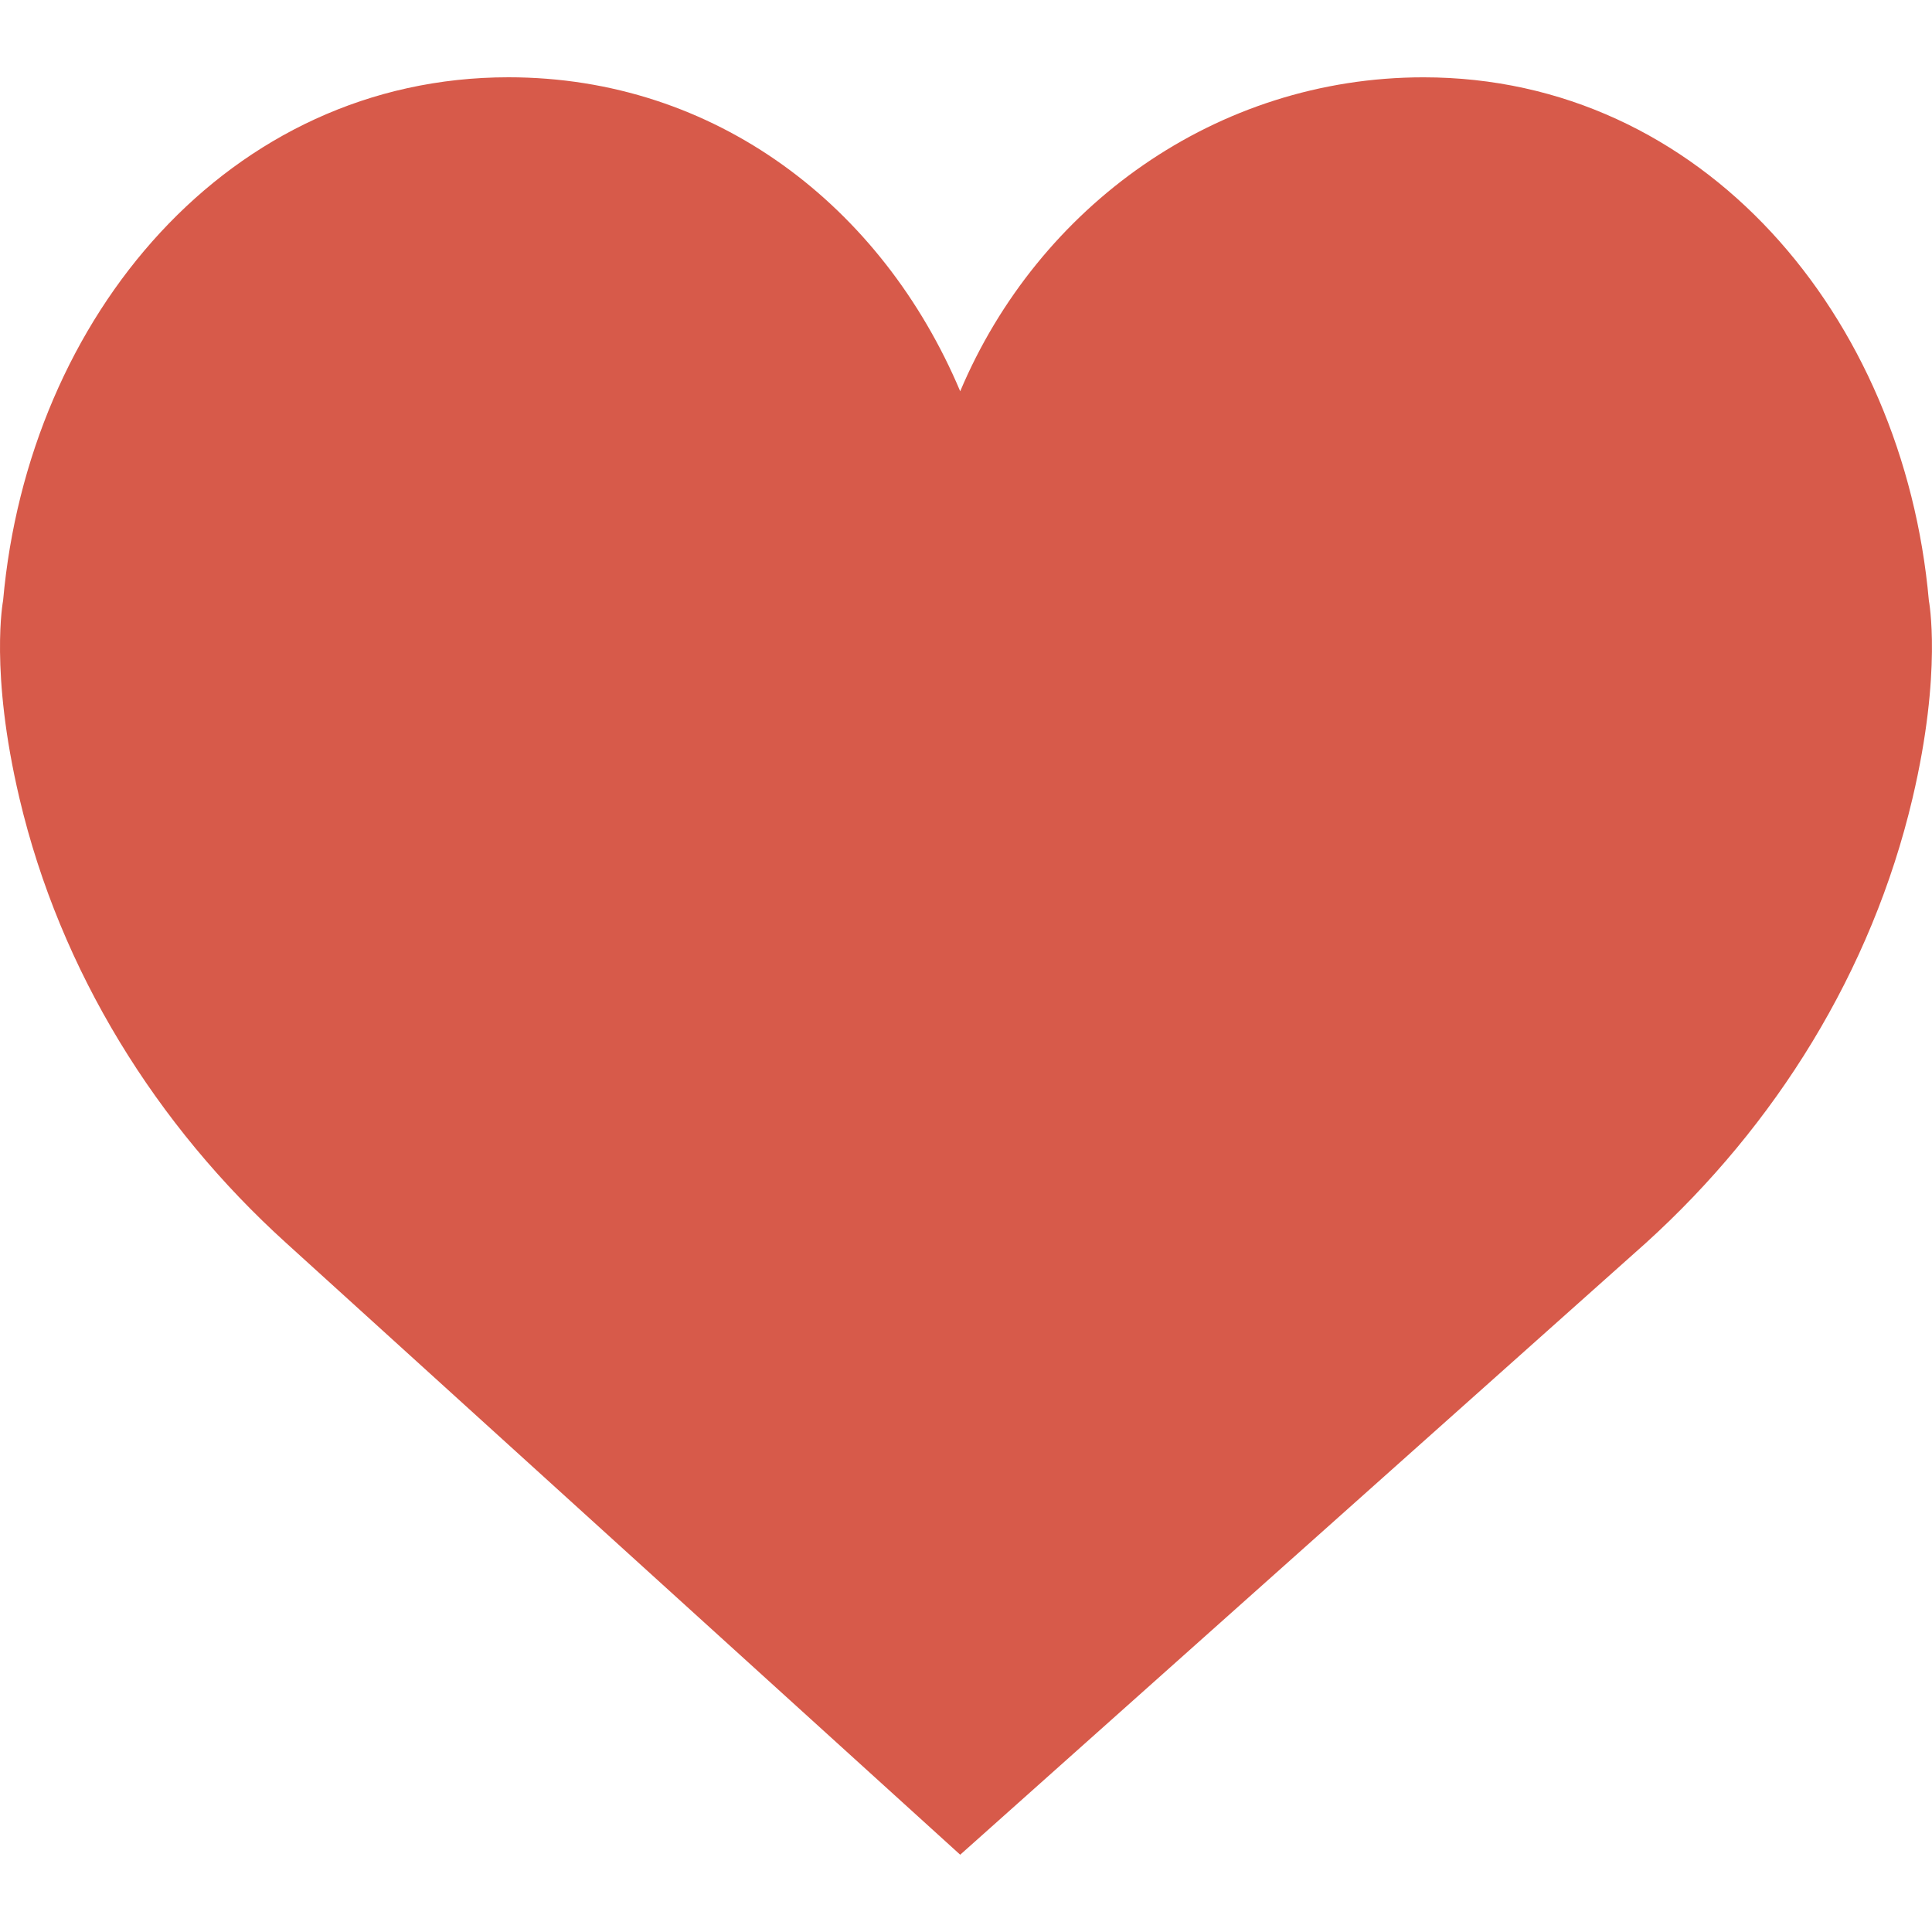
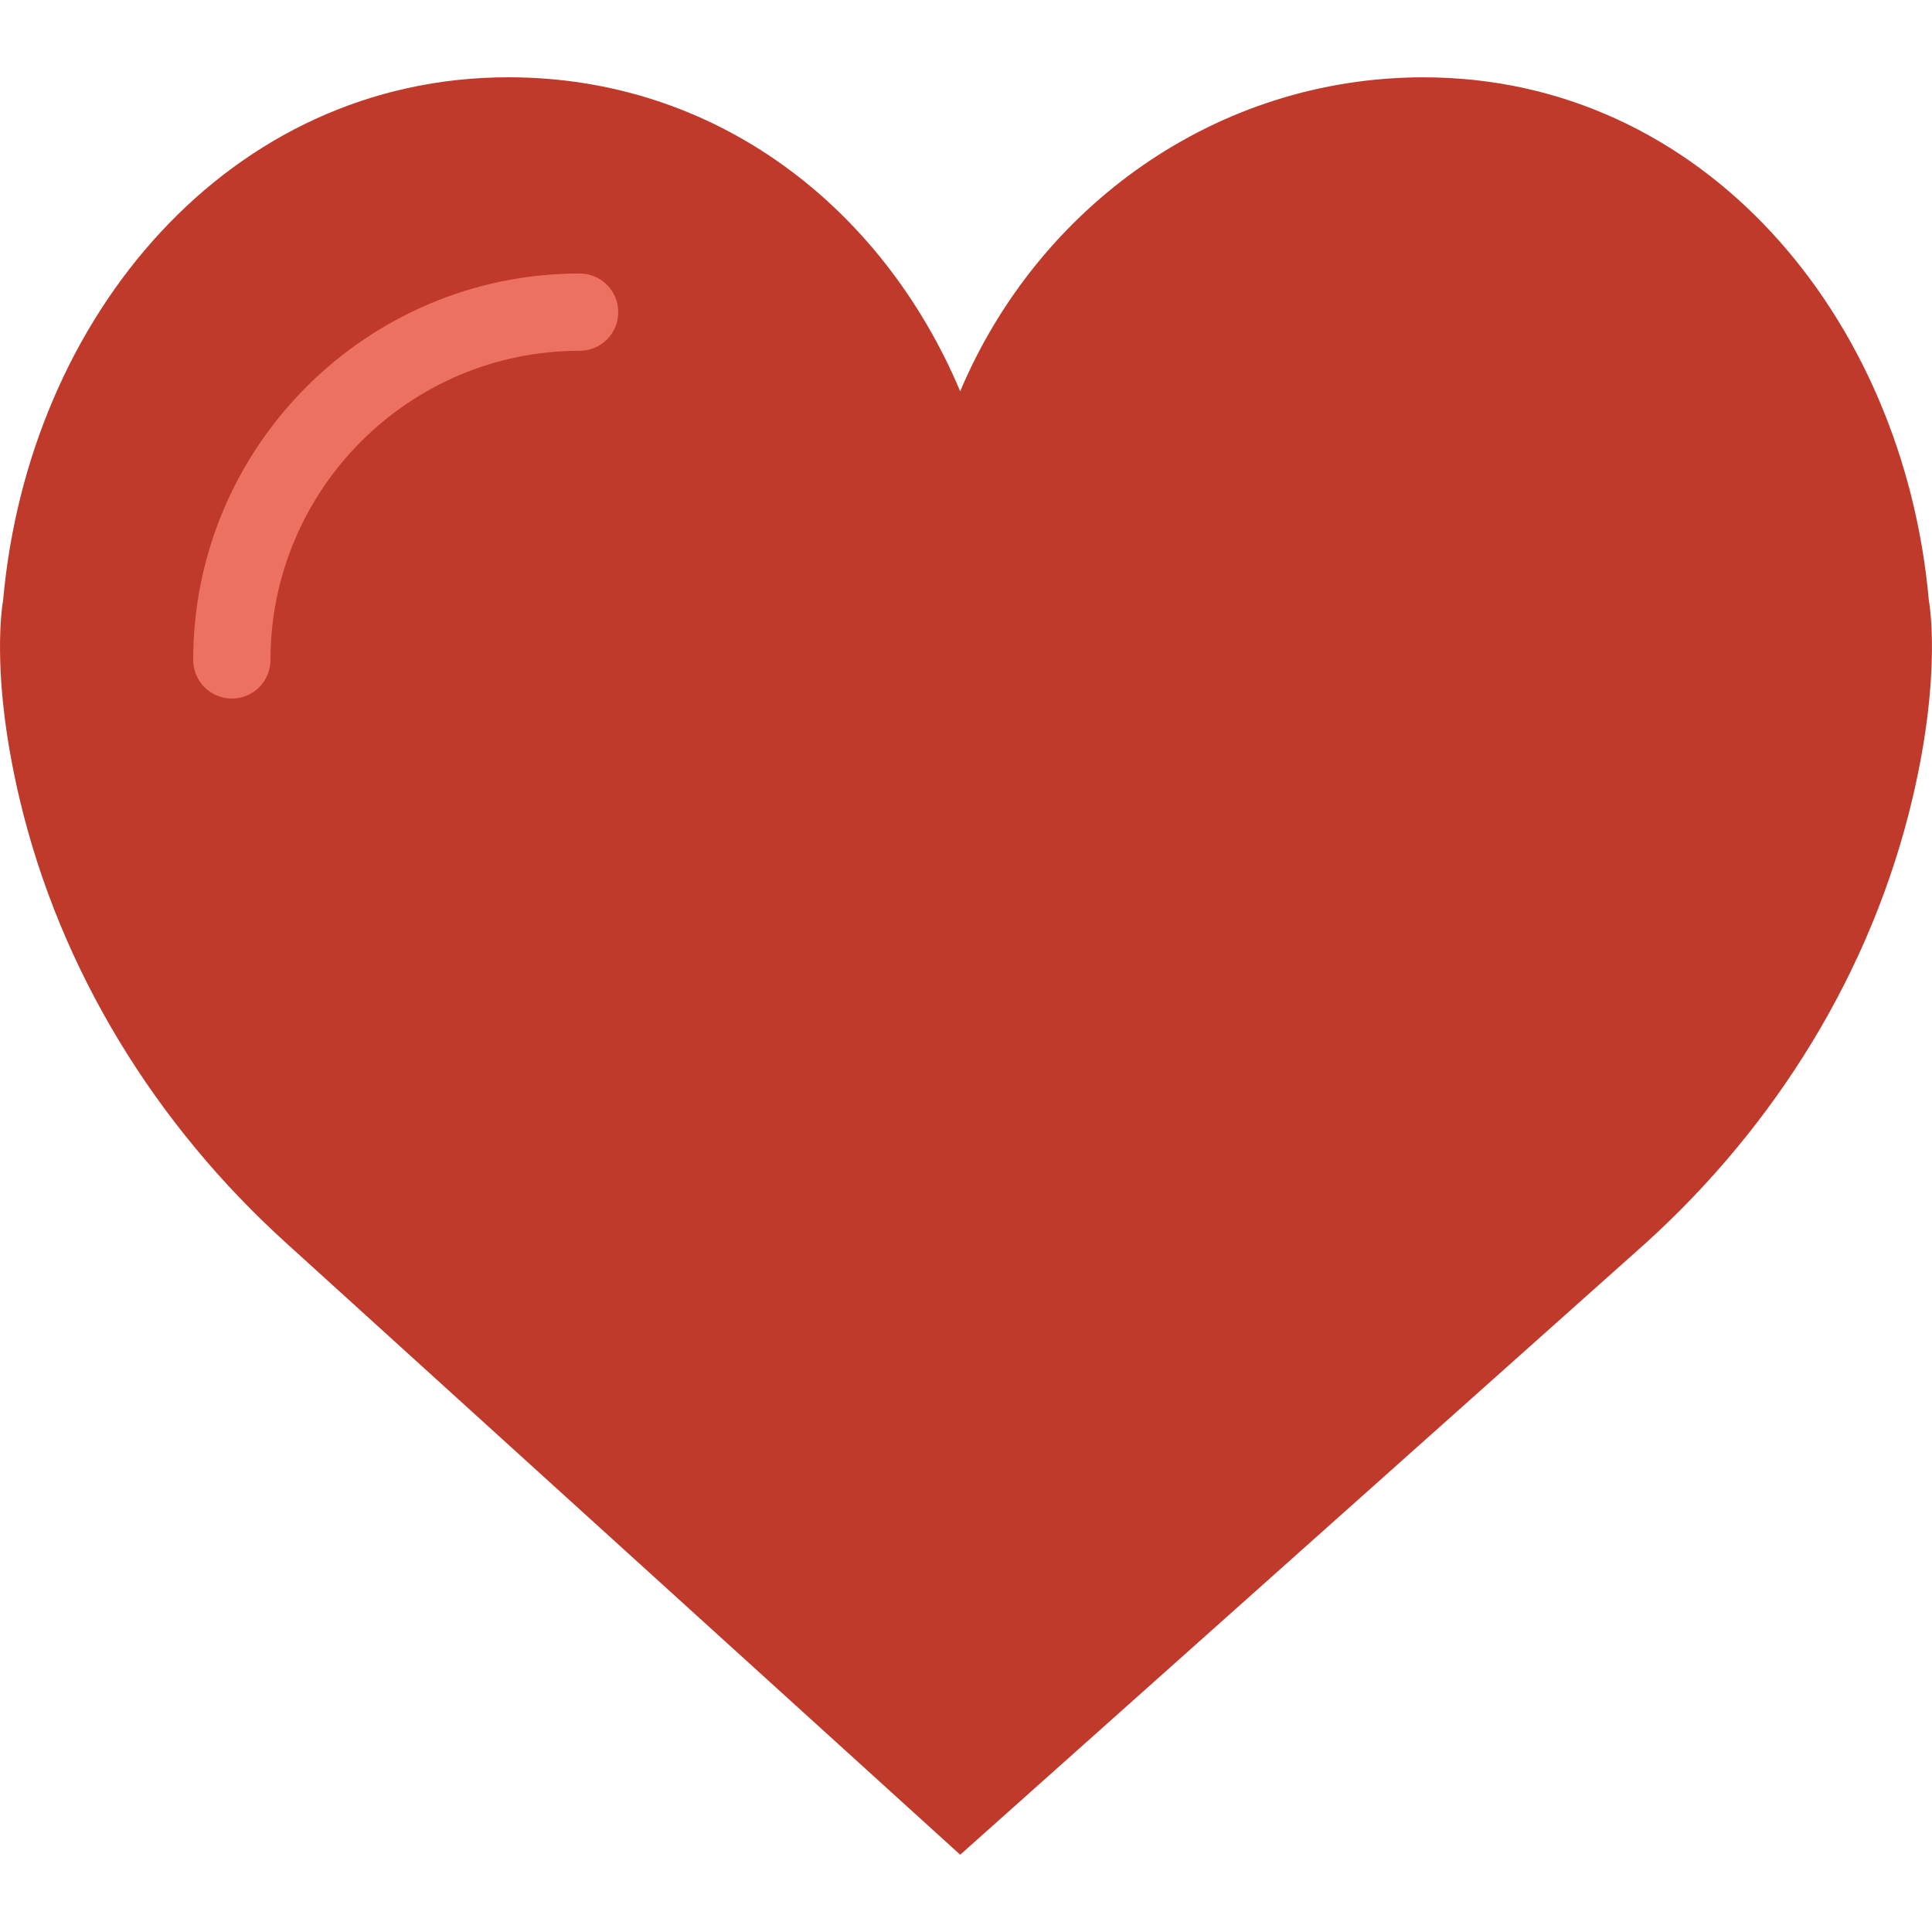
<svg xmlns="http://www.w3.org/2000/svg" version="1.1" id="Capa_1" x="0px" y="0px" viewBox="0 0 50 50" style="enable-background:new 0 0 50 50;" xml:space="preserve">
-   <path style="fill:#D75A4A;" d="M24.85,10.126c2.018-4.783,6.628-8.125,11.99-8.125c7.223,0,12.425,6.179,13.079,13.543  c0,0,0.353,1.828-0.424,5.119c-1.058,4.482-3.545,8.464-6.898,11.503L24.85,48L7.402,32.165c-3.353-3.038-5.84-7.021-6.898-11.503  c-0.777-3.291-0.424-5.119-0.424-5.119C0.734,8.179,5.936,2,13.159,2C18.522,2,22.832,5.343,24.85,10.126z" />
+   <path style="fill:#C03A2B;" d="M24.85,10.126c2.018-4.783,6.628-8.125,11.99-8.125c7.223,0,12.425,6.179,13.079,13.543  c0,0,0.353,1.828-0.424,5.119c-1.058,4.482-3.545,8.464-6.898,11.503L24.85,48L7.402,32.165c-3.353-3.038-5.84-7.021-6.898-11.503  c-0.777-3.291-0.424-5.119-0.424-5.119C0.734,8.179,5.936,2,13.159,2C18.522,2,22.832,5.343,24.85,10.126z" />
+   <path style="fill:#ED7161;" d="M6,18.078c-0.553,0-1-0.447-1-1c0-5.514,4.486-10,10-10c0.553,0,1,0.447,1,1s-0.447,1-1,1  c-4.411,0-8,3.589-8,8C7,17.631,6.553,18.078,6,18.078z" />
  <g>
</g>
  <g>
</g>
  <g>
</g>
  <g>
</g>
  <g>
</g>
  <g>
</g>
  <g>
</g>
  <g>
</g>
  <g>
</g>
  <g>
</g>
  <g>
</g>
  <g>
</g>
  <g>
</g>
  <g>
</g>
  <g>
</g>
</svg>
